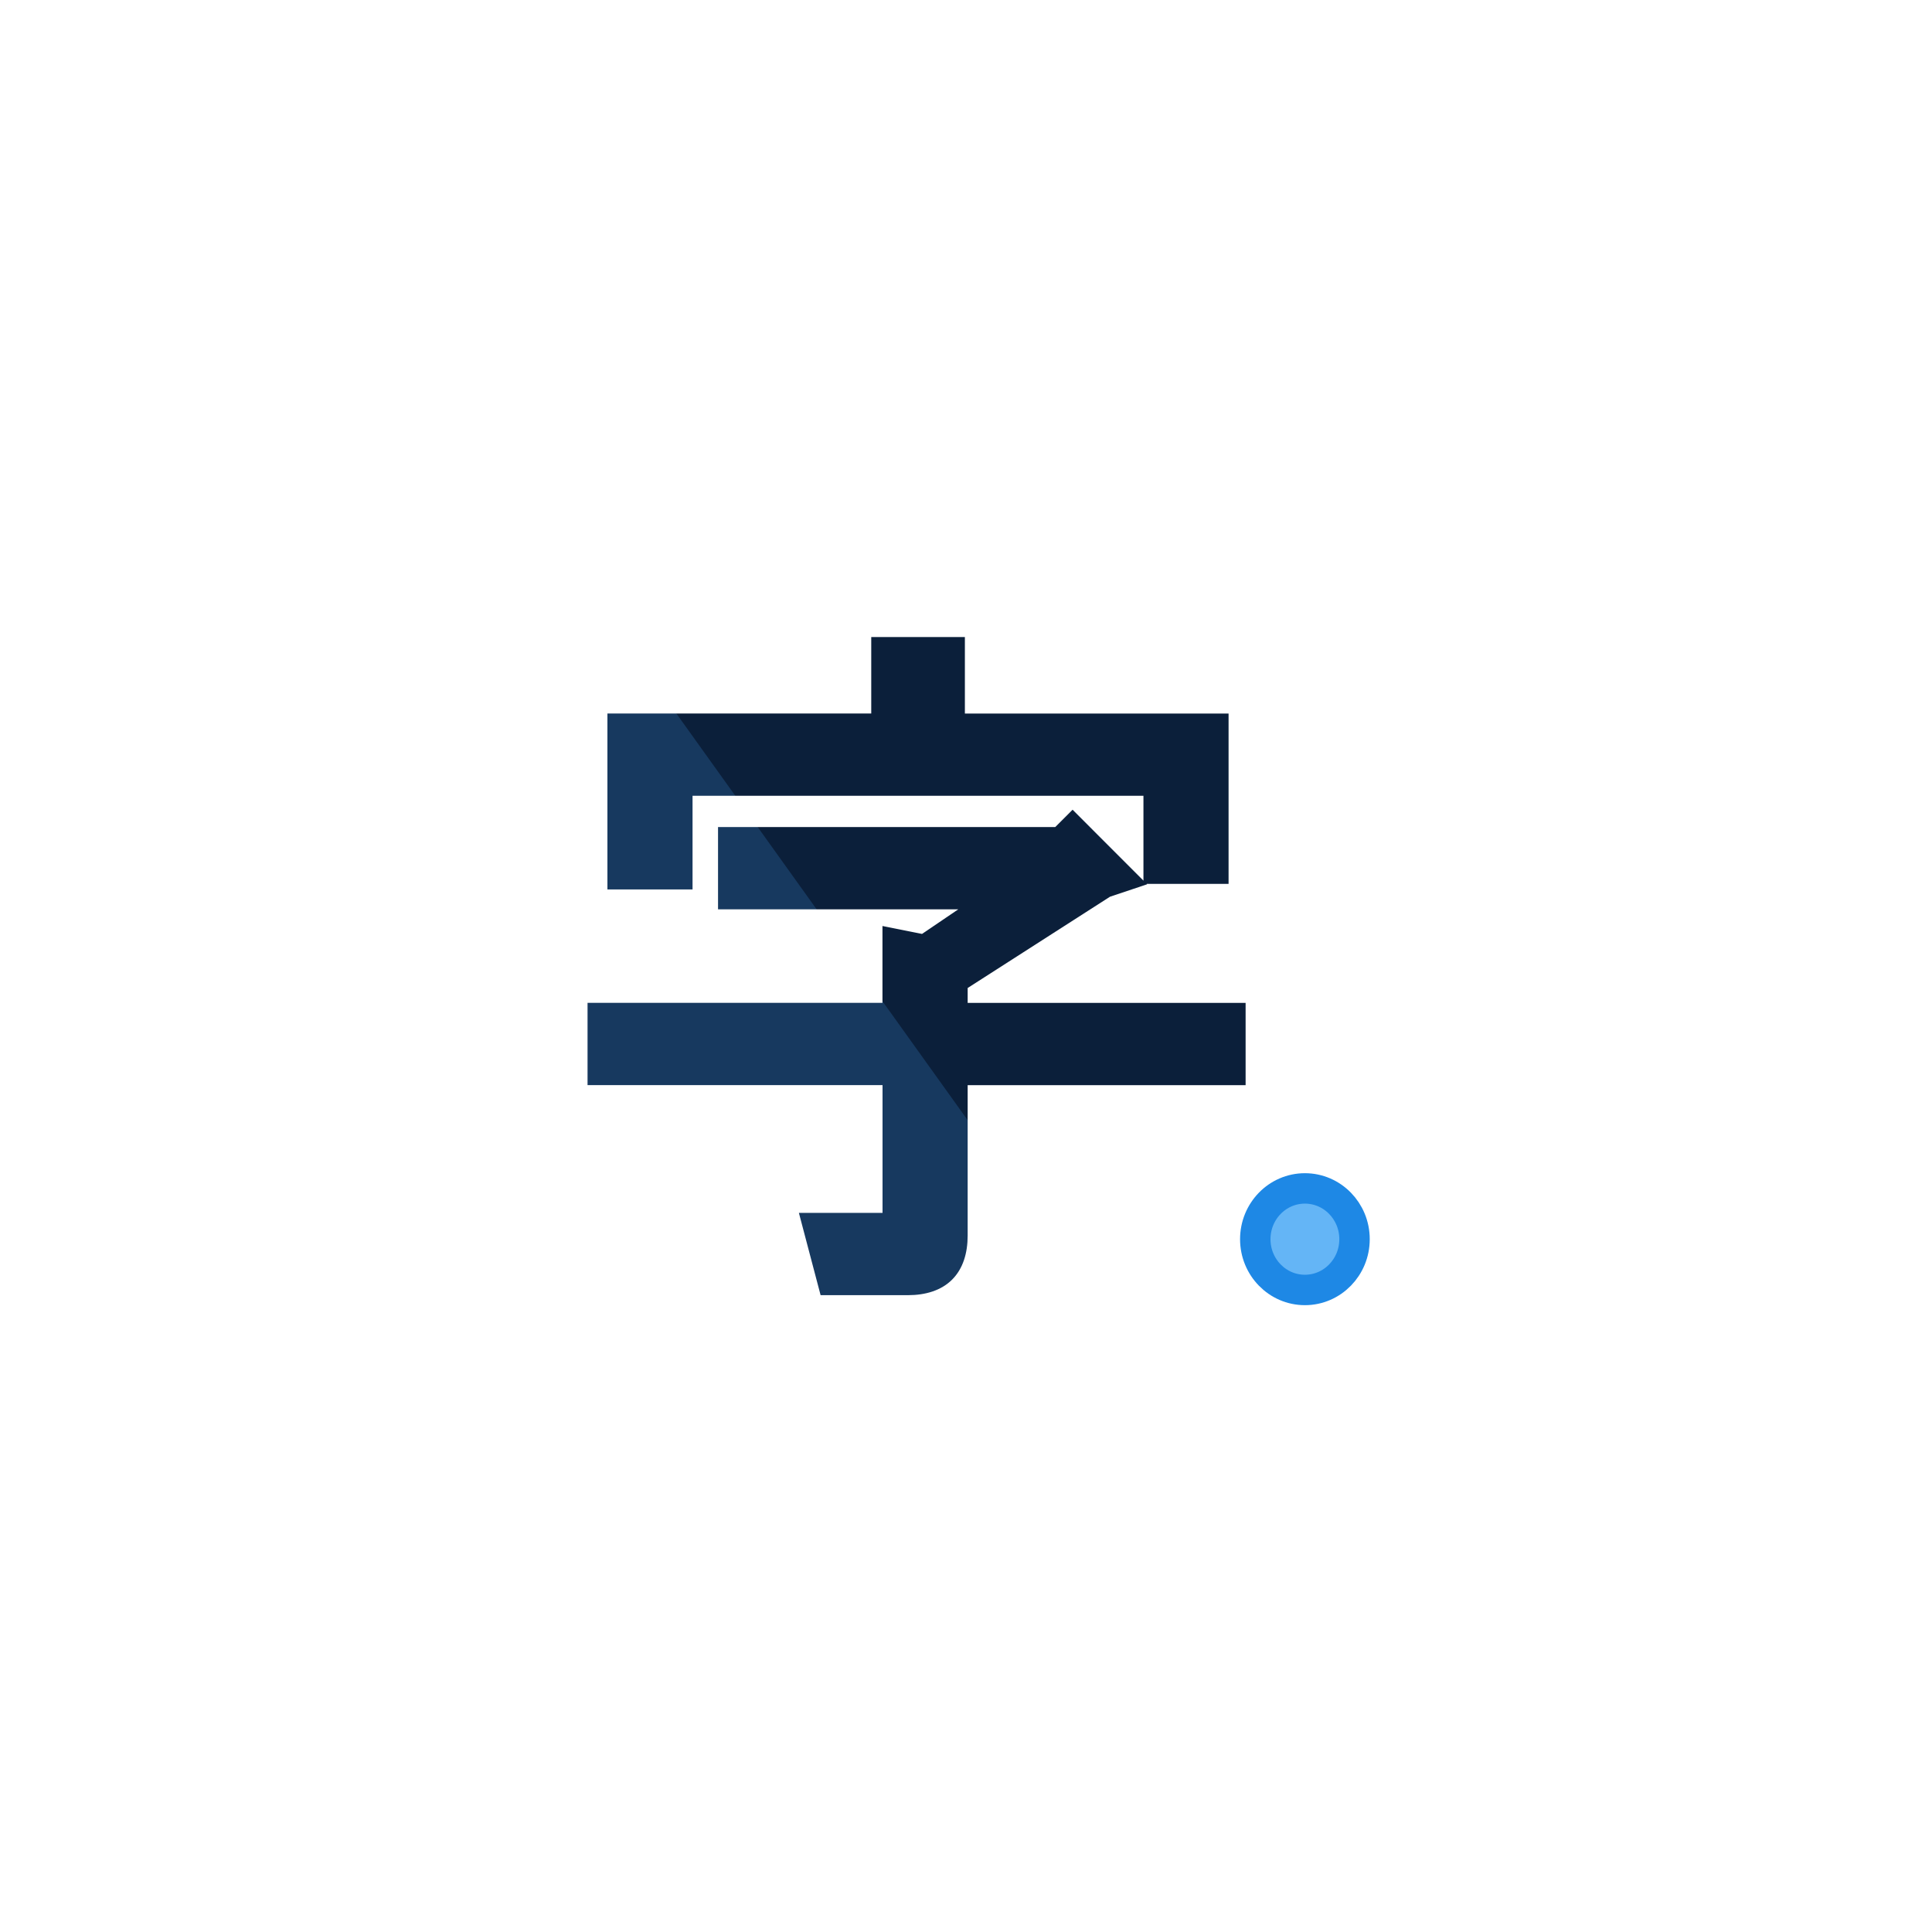
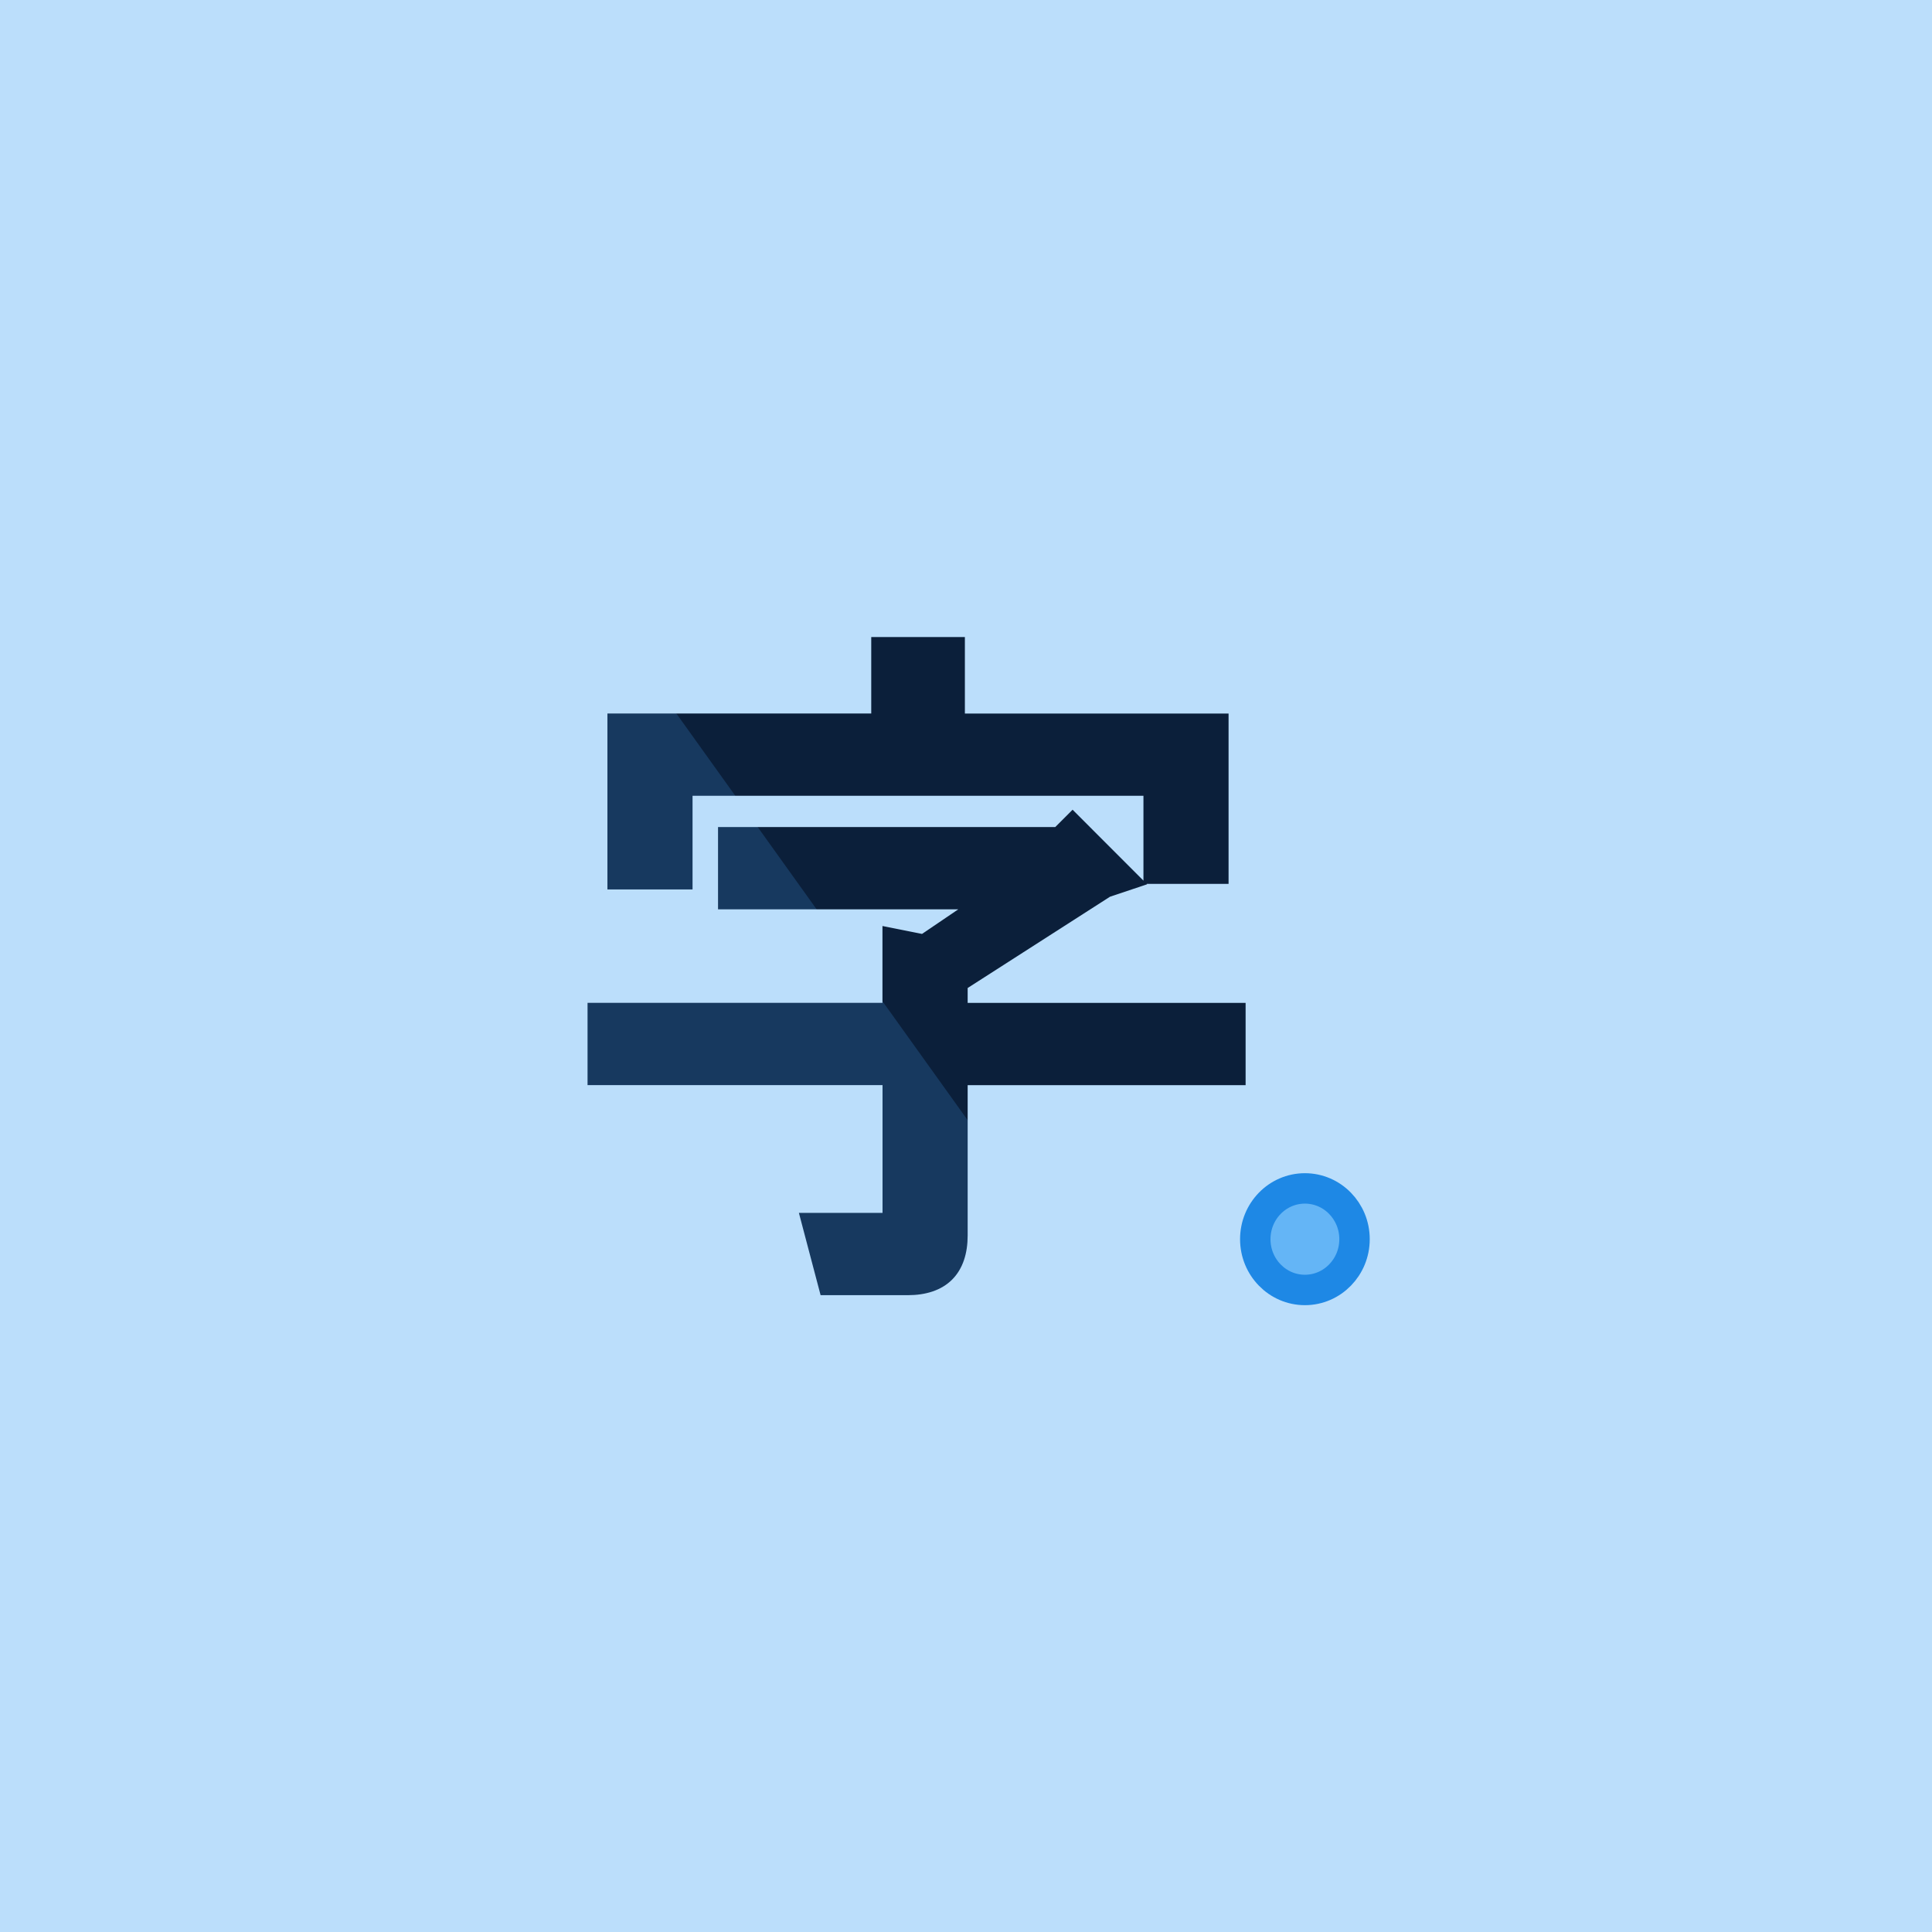
<svg xmlns="http://www.w3.org/2000/svg" width="108" height="108" viewBox="0 0 28.575 28.575" version="1.1" id="svg30269">
  <defs id="defs30266">
    </defs>
  <g id="layer1" style="display:inline">
    <rect style="display:inline;opacity:1;fill:#0B1F3A;fill-opacity:1;stroke:none;stroke-width:0.132;stroke-linecap:round;stroke-linejoin:round;stroke-miterlimit:500;stroke-opacity:1" id="rect43609" width="28.575" height="28.575" x="0" y="0" />
    <rect style="display:inline;opacity:1;fill:#17395F;fill-opacity:1;stroke:none;stroke-width:0.133;stroke-linecap:round;stroke-linejoin:round;stroke-miterlimit:500;stroke-opacity:1" id="rect46958" width="48.364" height="31.821" x="-43.524" y="-29.826" transform="matrix(-0.5823319,-0.8129511,0.8613824,-0.5079571,0,0)" />
  </g>
  <g id="layer2" style="display:inline">
-     <path id="path66508" style="color:#000000;display:inline;fill:#ffffff;stroke:none;stroke-width:0;stroke-miterlimit:500;stroke-dasharray:none;stroke-opacity:1" d="M 0,0 V 28.575 H 28.575 V 0 Z m 14.271,9.422 c 0,0 0,0 0,1.132 h 3.9 v 2.519 h -1.211 l 0.006,0.006 -0.549,0.184 -2.105,1.35 v 0.22 h 4.111 v 1.217 h -4.111 v 2.224 c 0,0.259 -0.068,0.49 -0.23,0.652 -0.161,0.161 -0.394,0.23 -0.652,0.23 H 12.137 l -0.321,-1.217 h 1.237 V 16.049 H 8.69 V 14.832 h 4.362 v -1.136 l 0.585,0.117 0.537,-0.364 h -3.554 v -1.217 h 4.988 l 0.256,-0.256 1.048,1.049 v -1.255 h -6.669 v 1.385 H 8.984 V 10.553 H 12.886 V 9.422" />
+     <path id="path66508" style="color:#000000;display:inline;fill:#BBDEFB;stroke:none;stroke-width:0;stroke-miterlimit:500;stroke-dasharray:none;stroke-opacity:1" d="M 0,0 V 28.575 H 28.575 V 0 Z m 14.271,9.422 c 0,0 0,0 0,1.132 h 3.9 v 2.519 h -1.211 l 0.006,0.006 -0.549,0.184 -2.105,1.35 v 0.22 h 4.111 v 1.217 h -4.111 v 2.224 c 0,0.259 -0.068,0.49 -0.23,0.652 -0.161,0.161 -0.394,0.23 -0.652,0.23 H 12.137 l -0.321,-1.217 h 1.237 V 16.049 H 8.69 V 14.832 h 4.362 v -1.136 l 0.585,0.117 0.537,-0.364 h -3.554 v -1.217 h 4.988 l 0.256,-0.256 1.048,1.049 v -1.255 h -6.669 v 1.385 H 8.984 V 10.553 H 12.886 V 9.422" />
    <ellipse style="display:inline;opacity:1;fill:#64B5F6;fill-opacity:1;stroke:#1E88E5;stroke-width:0.45;stroke-linecap:round;stroke-linejoin:round;stroke-miterlimit:500;stroke-dasharray:none;stroke-opacity:1" id="path71038" cx="19.3" cy="18.328" rx="0.734" ry="0.751" />
  </g>
</svg>
